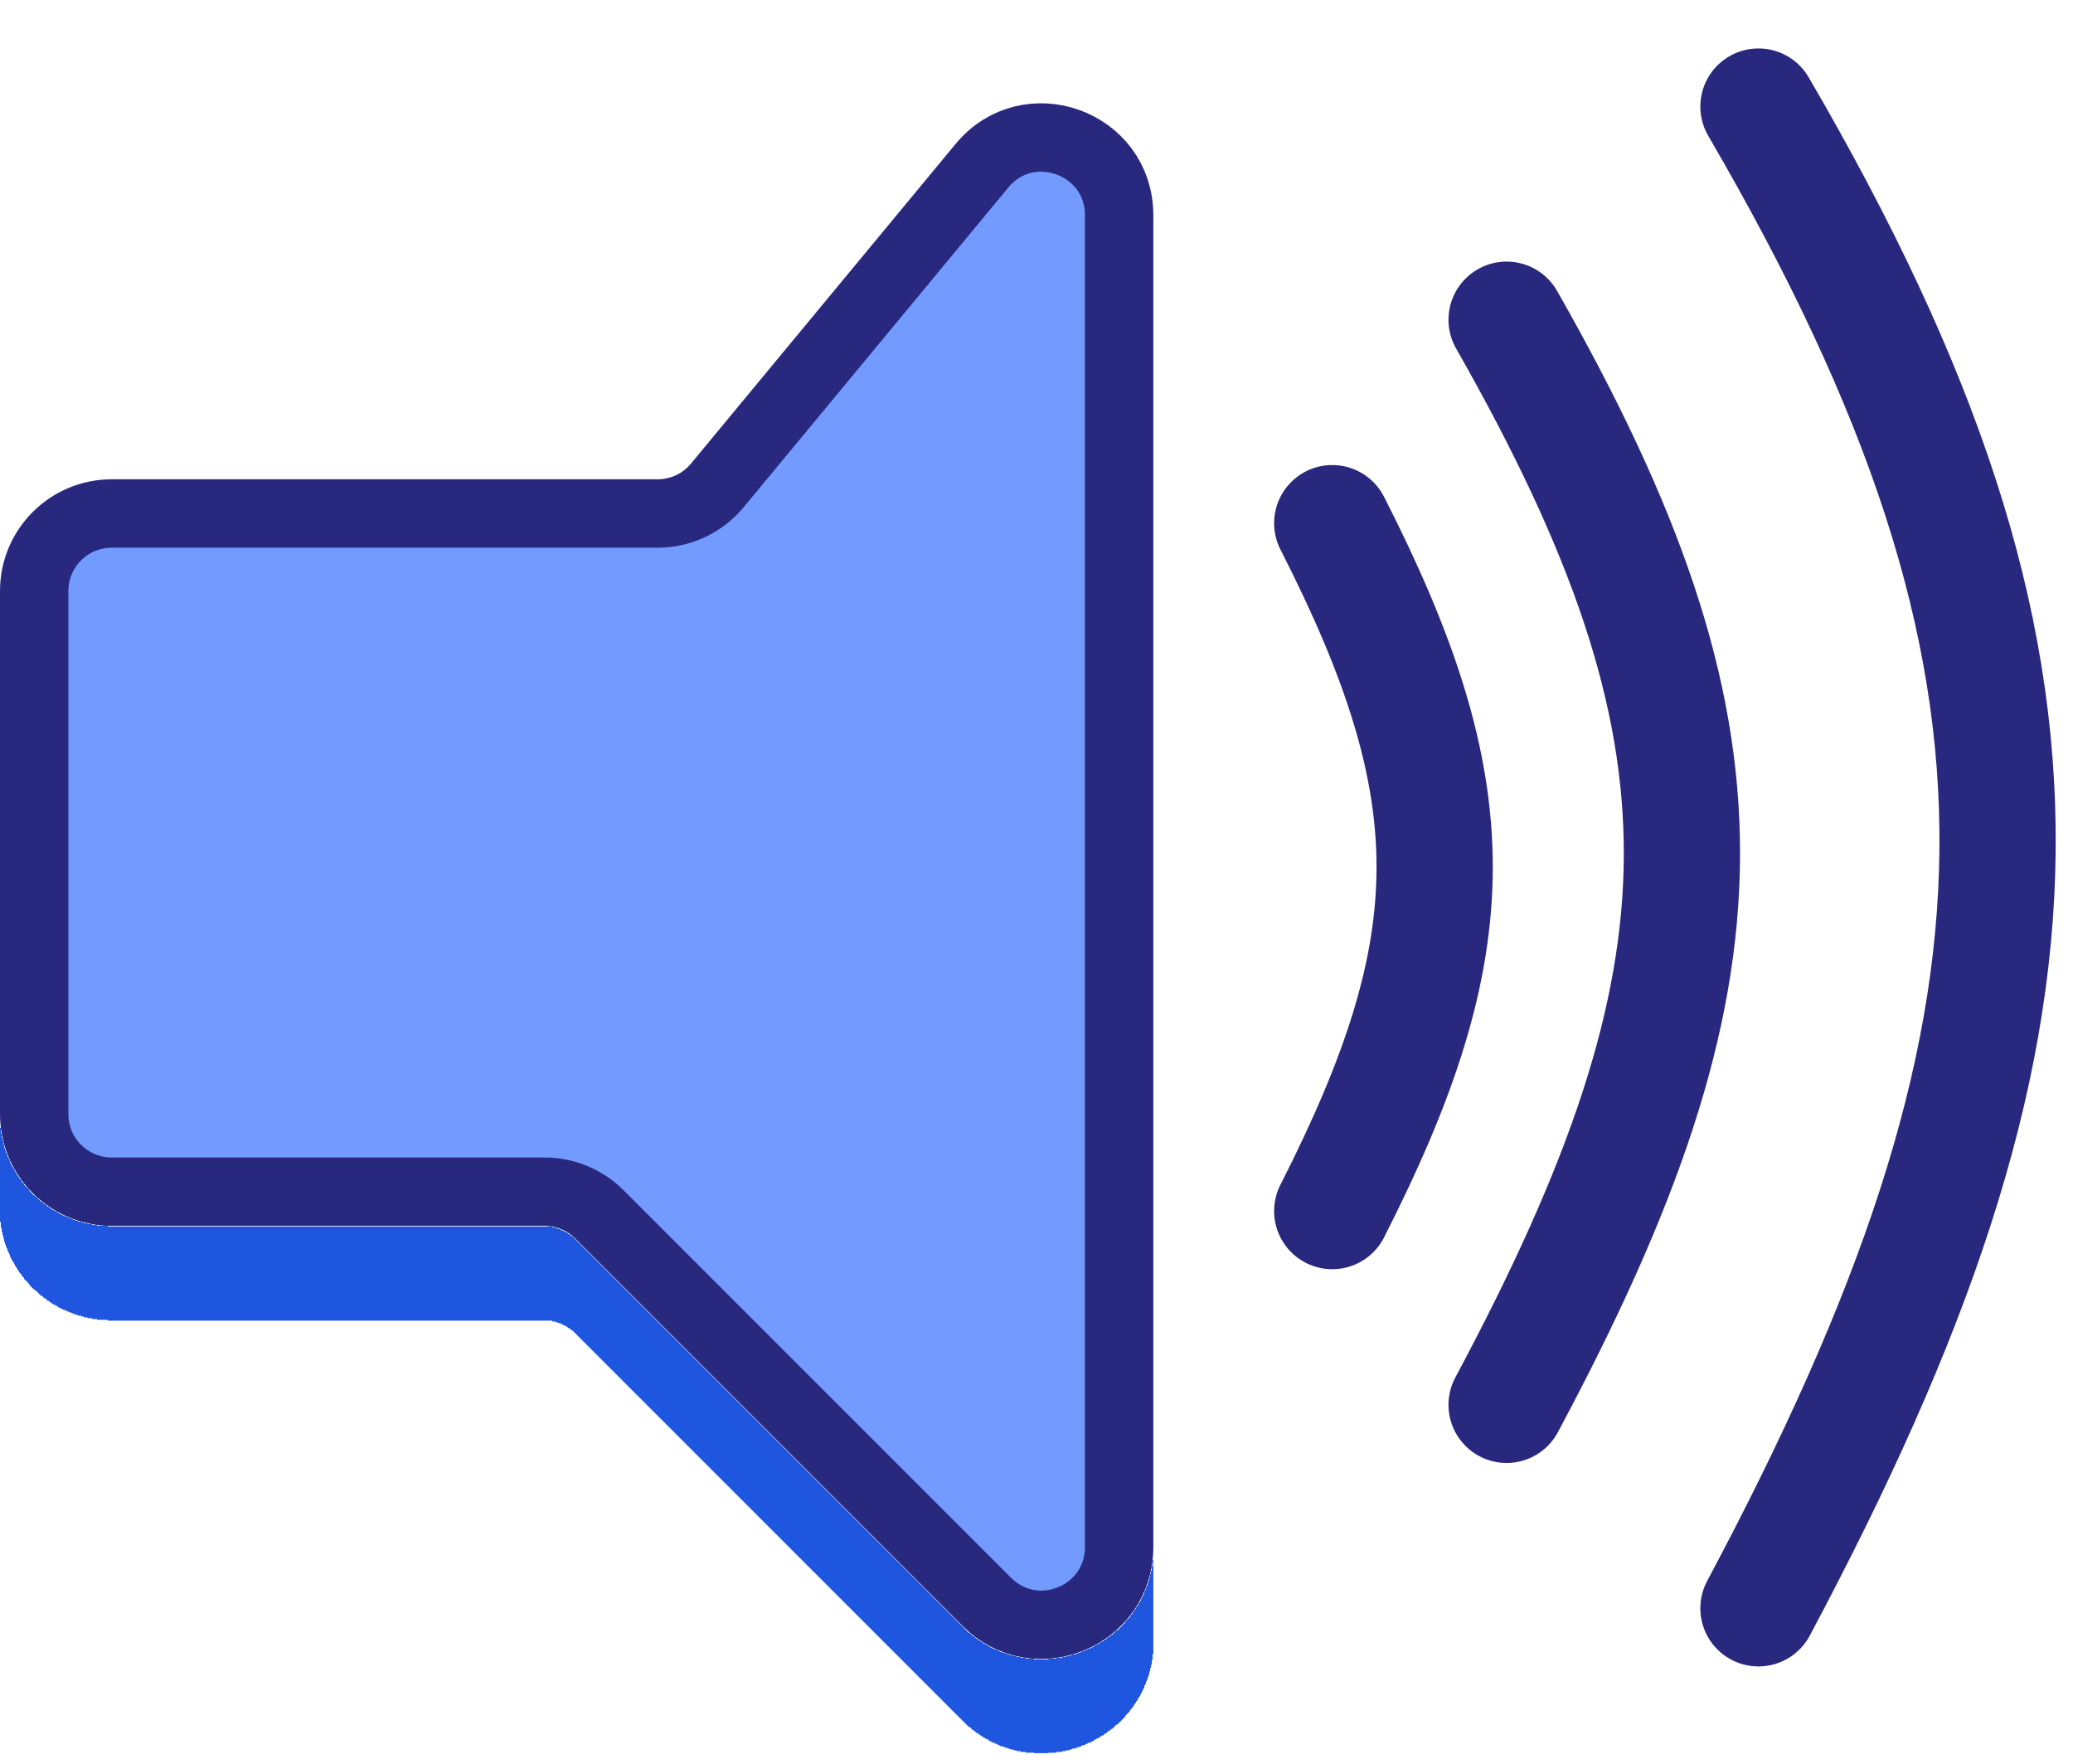
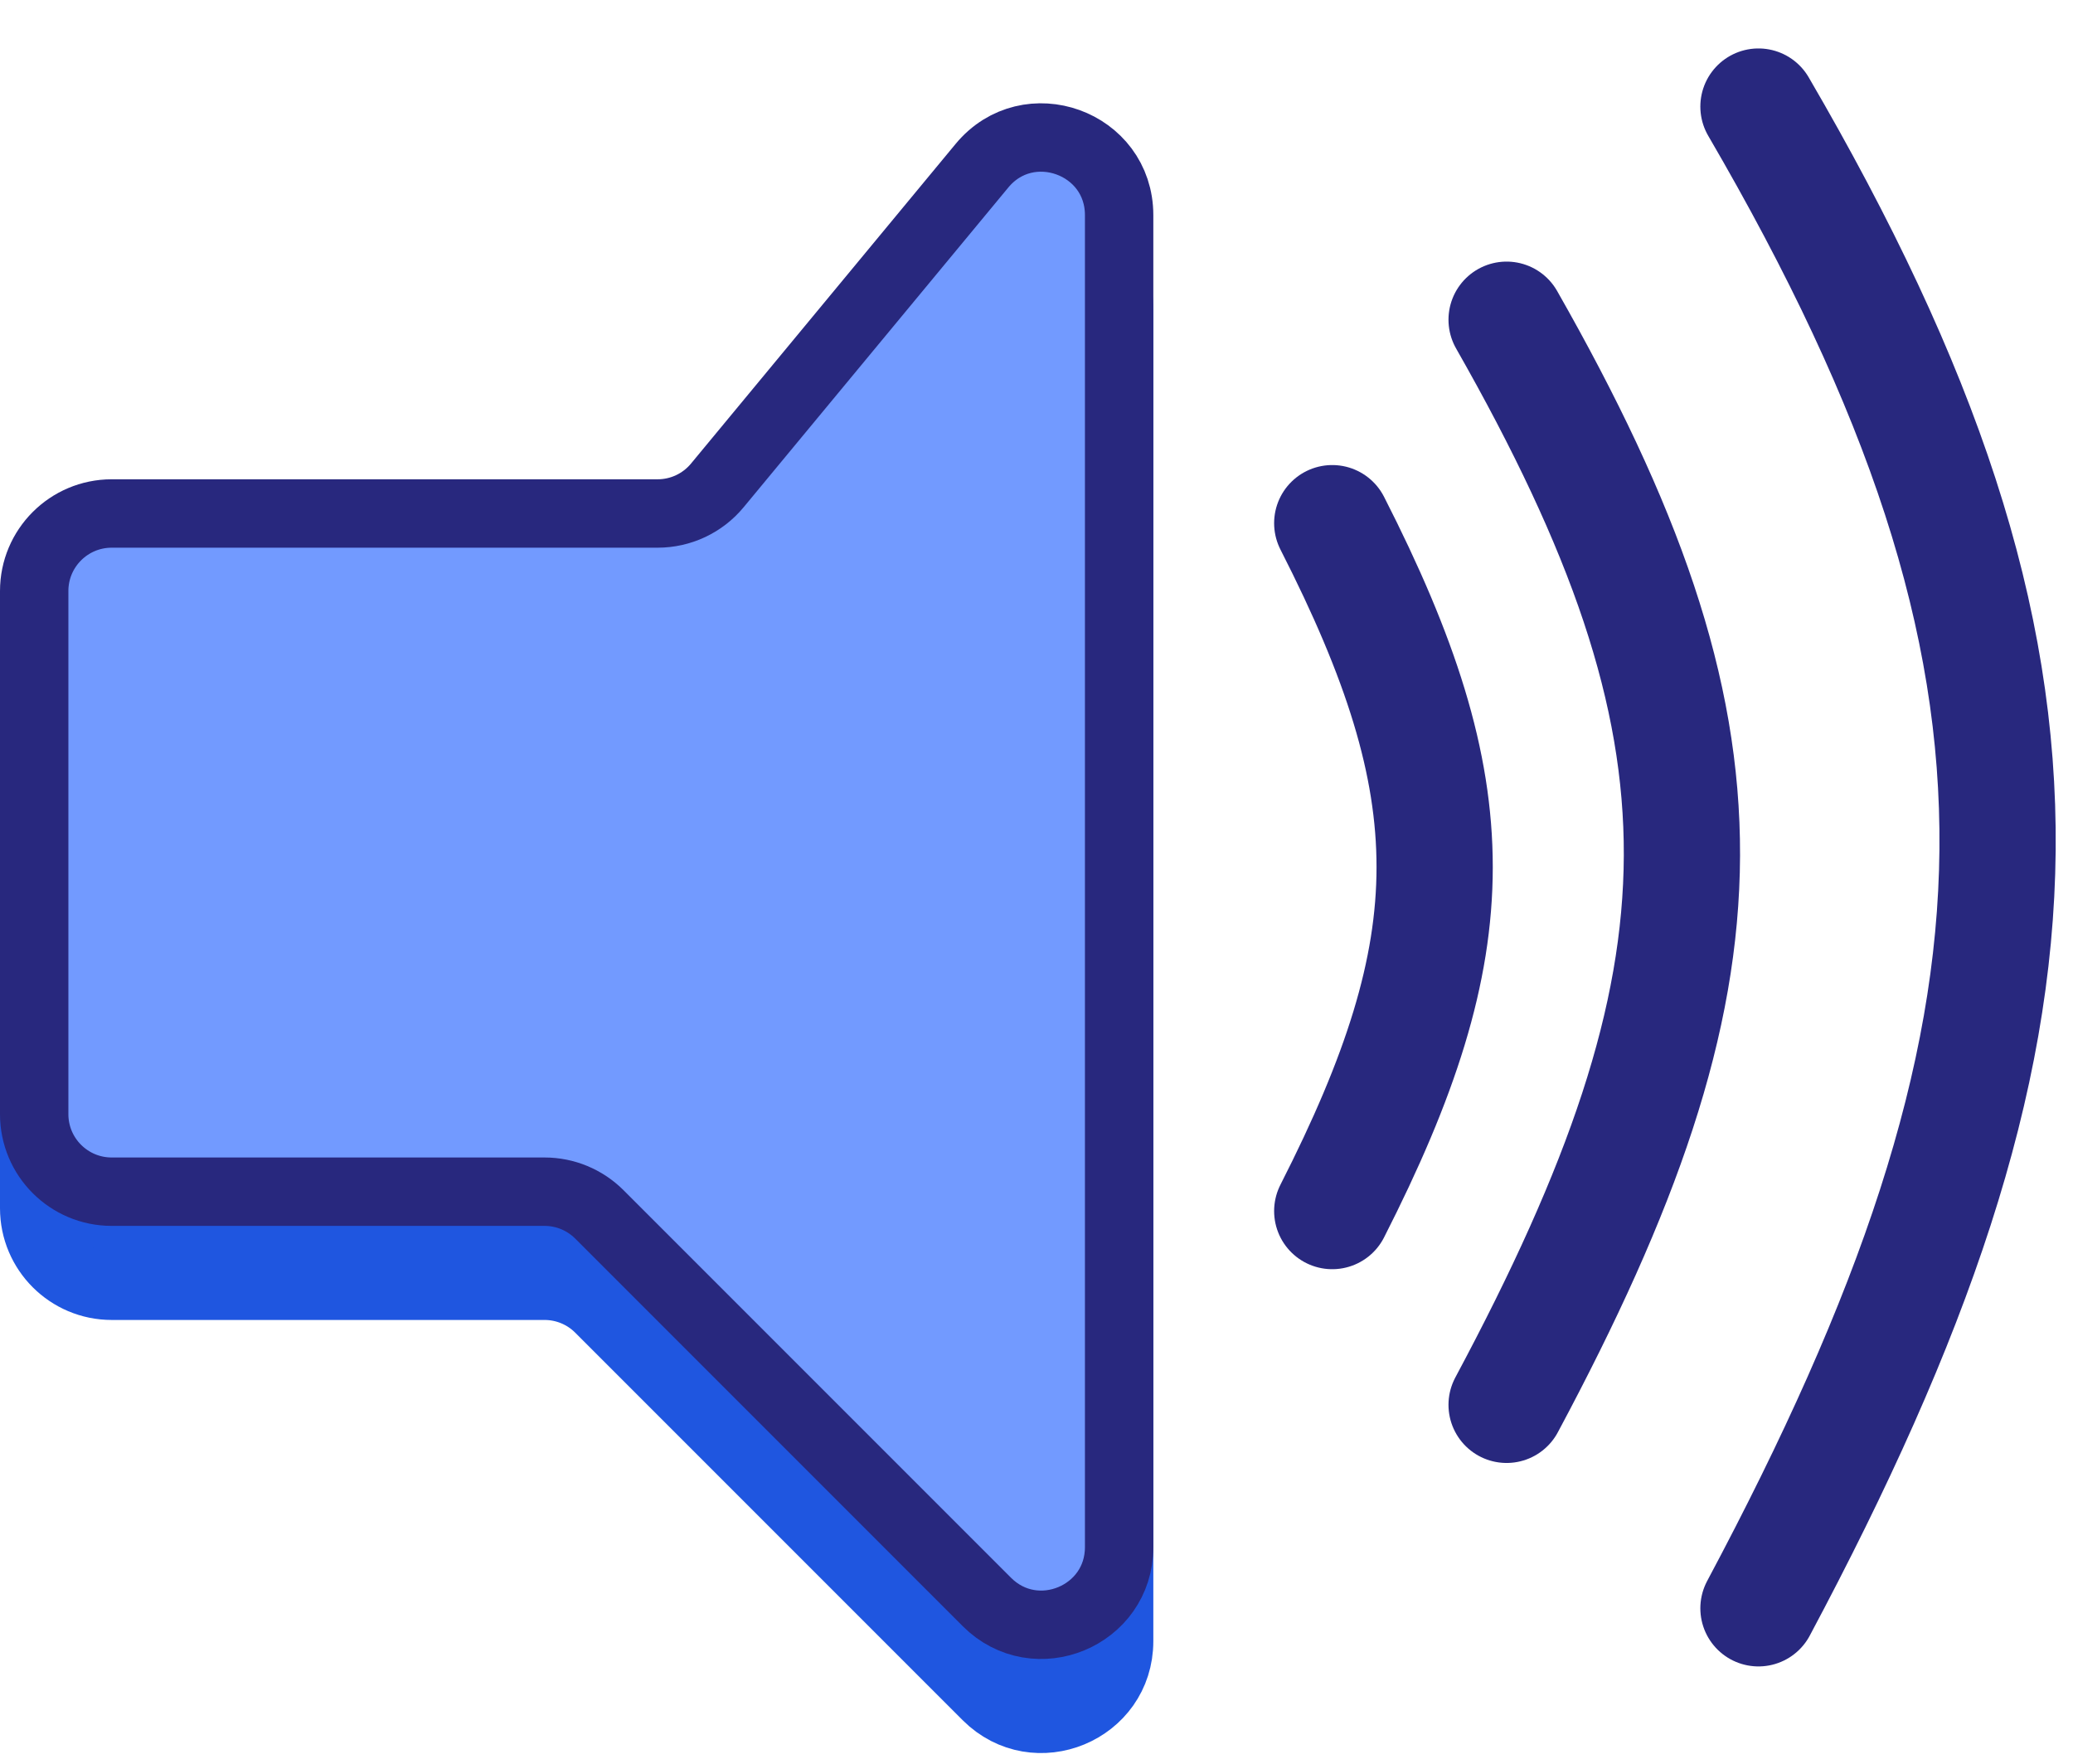
<svg xmlns="http://www.w3.org/2000/svg" width="107" height="91" viewBox="0 0 107 91" fill="none">
-   <g filter="url(#filter0_d_315_2369)">
-     <path d="M1.765 57.5V30.5C1.765 28.291 3.556 26.5 5.765 26.5H33.944C35.136 26.5 36.266 25.969 37.025 25.051L50.684 8.553C53.074 5.666 57.765 7.356 57.765 11.104V79.843C57.765 83.407 53.456 85.191 50.937 82.672L30.937 62.672C30.186 61.921 29.169 61.5 28.108 61.5H5.765C3.556 61.5 1.765 59.709 1.765 57.5Z" fill="#729AFF" />
-     <path d="M1.765 57.5V30.5C1.765 28.291 3.556 26.5 5.765 26.5H33.944C35.136 26.5 36.266 25.969 37.025 25.051L50.684 8.553C53.074 5.666 57.765 7.356 57.765 11.104V79.843C57.765 83.407 53.456 85.191 50.937 82.672L30.937 62.672C30.186 61.921 29.169 61.5 28.108 61.5H5.765C3.556 61.5 1.765 59.709 1.765 57.5Z" stroke="#28287E" stroke-width="3.53" />
-   </g>
+   <path d="M1.765 57.5V30.5C1.765 28.291 3.556 26.5 5.765 26.5H33.944C35.136 26.5 36.266 25.969 37.025 25.051L50.684 8.553C53.074 5.666 57.765 7.356 57.765 11.104V79.843C57.765 83.407 53.456 85.191 50.937 82.672L30.937 62.672C30.186 61.921 29.169 61.5 28.108 61.5H5.765C3.556 61.5 1.765 59.709 1.765 57.5Z" fill="#1F56E0" stroke="#1F56E0" stroke-width="3.53" transform="translate(0 4.85494)" />
+   <path d="M1.765 57.5V30.5C1.765 28.291 3.556 26.5 5.765 26.5H33.944C35.136 26.5 36.266 25.969 37.025 25.051L50.684 8.553C53.074 5.666 57.765 7.356 57.765 11.104V79.843C57.765 83.407 53.456 85.191 50.937 82.672L30.937 62.672C30.186 61.921 29.169 61.5 28.108 61.5H5.765C3.556 61.5 1.765 59.709 1.765 57.5Z" fill="#729AFF" stroke="#28287E" stroke-width="3.53" />
  <path d="M68.765 27C75.821 40.83 75.805 48.674 68.765 62.5" stroke="#28287E" stroke-width="6" stroke-linecap="round" />
  <path d="M77.765 16.5C89.951 37.894 89.711 50.176 77.765 72.5" stroke="#28287E" stroke-width="6" stroke-linecap="round" />
  <path d="M90.765 5.5C107.674 34.5 106.765 53 90.765 83" stroke="#28287E" stroke-width="6" stroke-linecap="round" />
-   <defs>
-     <filter id="filter0_d_315_2369" x="0" y="5.328" width="59.53" height="85.147" filterUnits="userSpaceOnUse" color-interpolation-filters="sRGB">
-       <feFlood flood-opacity="0" result="BackgroundImageFix" />
-       <feColorMatrix in="SourceAlpha" type="matrix" values="0 0 0 0 0 0 0 0 0 0 0 0 0 0 0 0 0 0 127 0" result="hardAlpha" />
-       <feOffset dy="4.855" />
-       <feComposite in2="hardAlpha" operator="out" />
-       <feColorMatrix type="matrix" values="0 0 0 0 0.122 0 0 0 0 0.336 0 0 0 0 0.877 0 0 0 1 0" />
-       <feBlend mode="normal" in2="BackgroundImageFix" result="effect1_dropShadow_315_2369" />
-       <feBlend mode="normal" in="SourceGraphic" in2="effect1_dropShadow_315_2369" result="shape" />
-     </filter>
-   </defs>
</svg>
